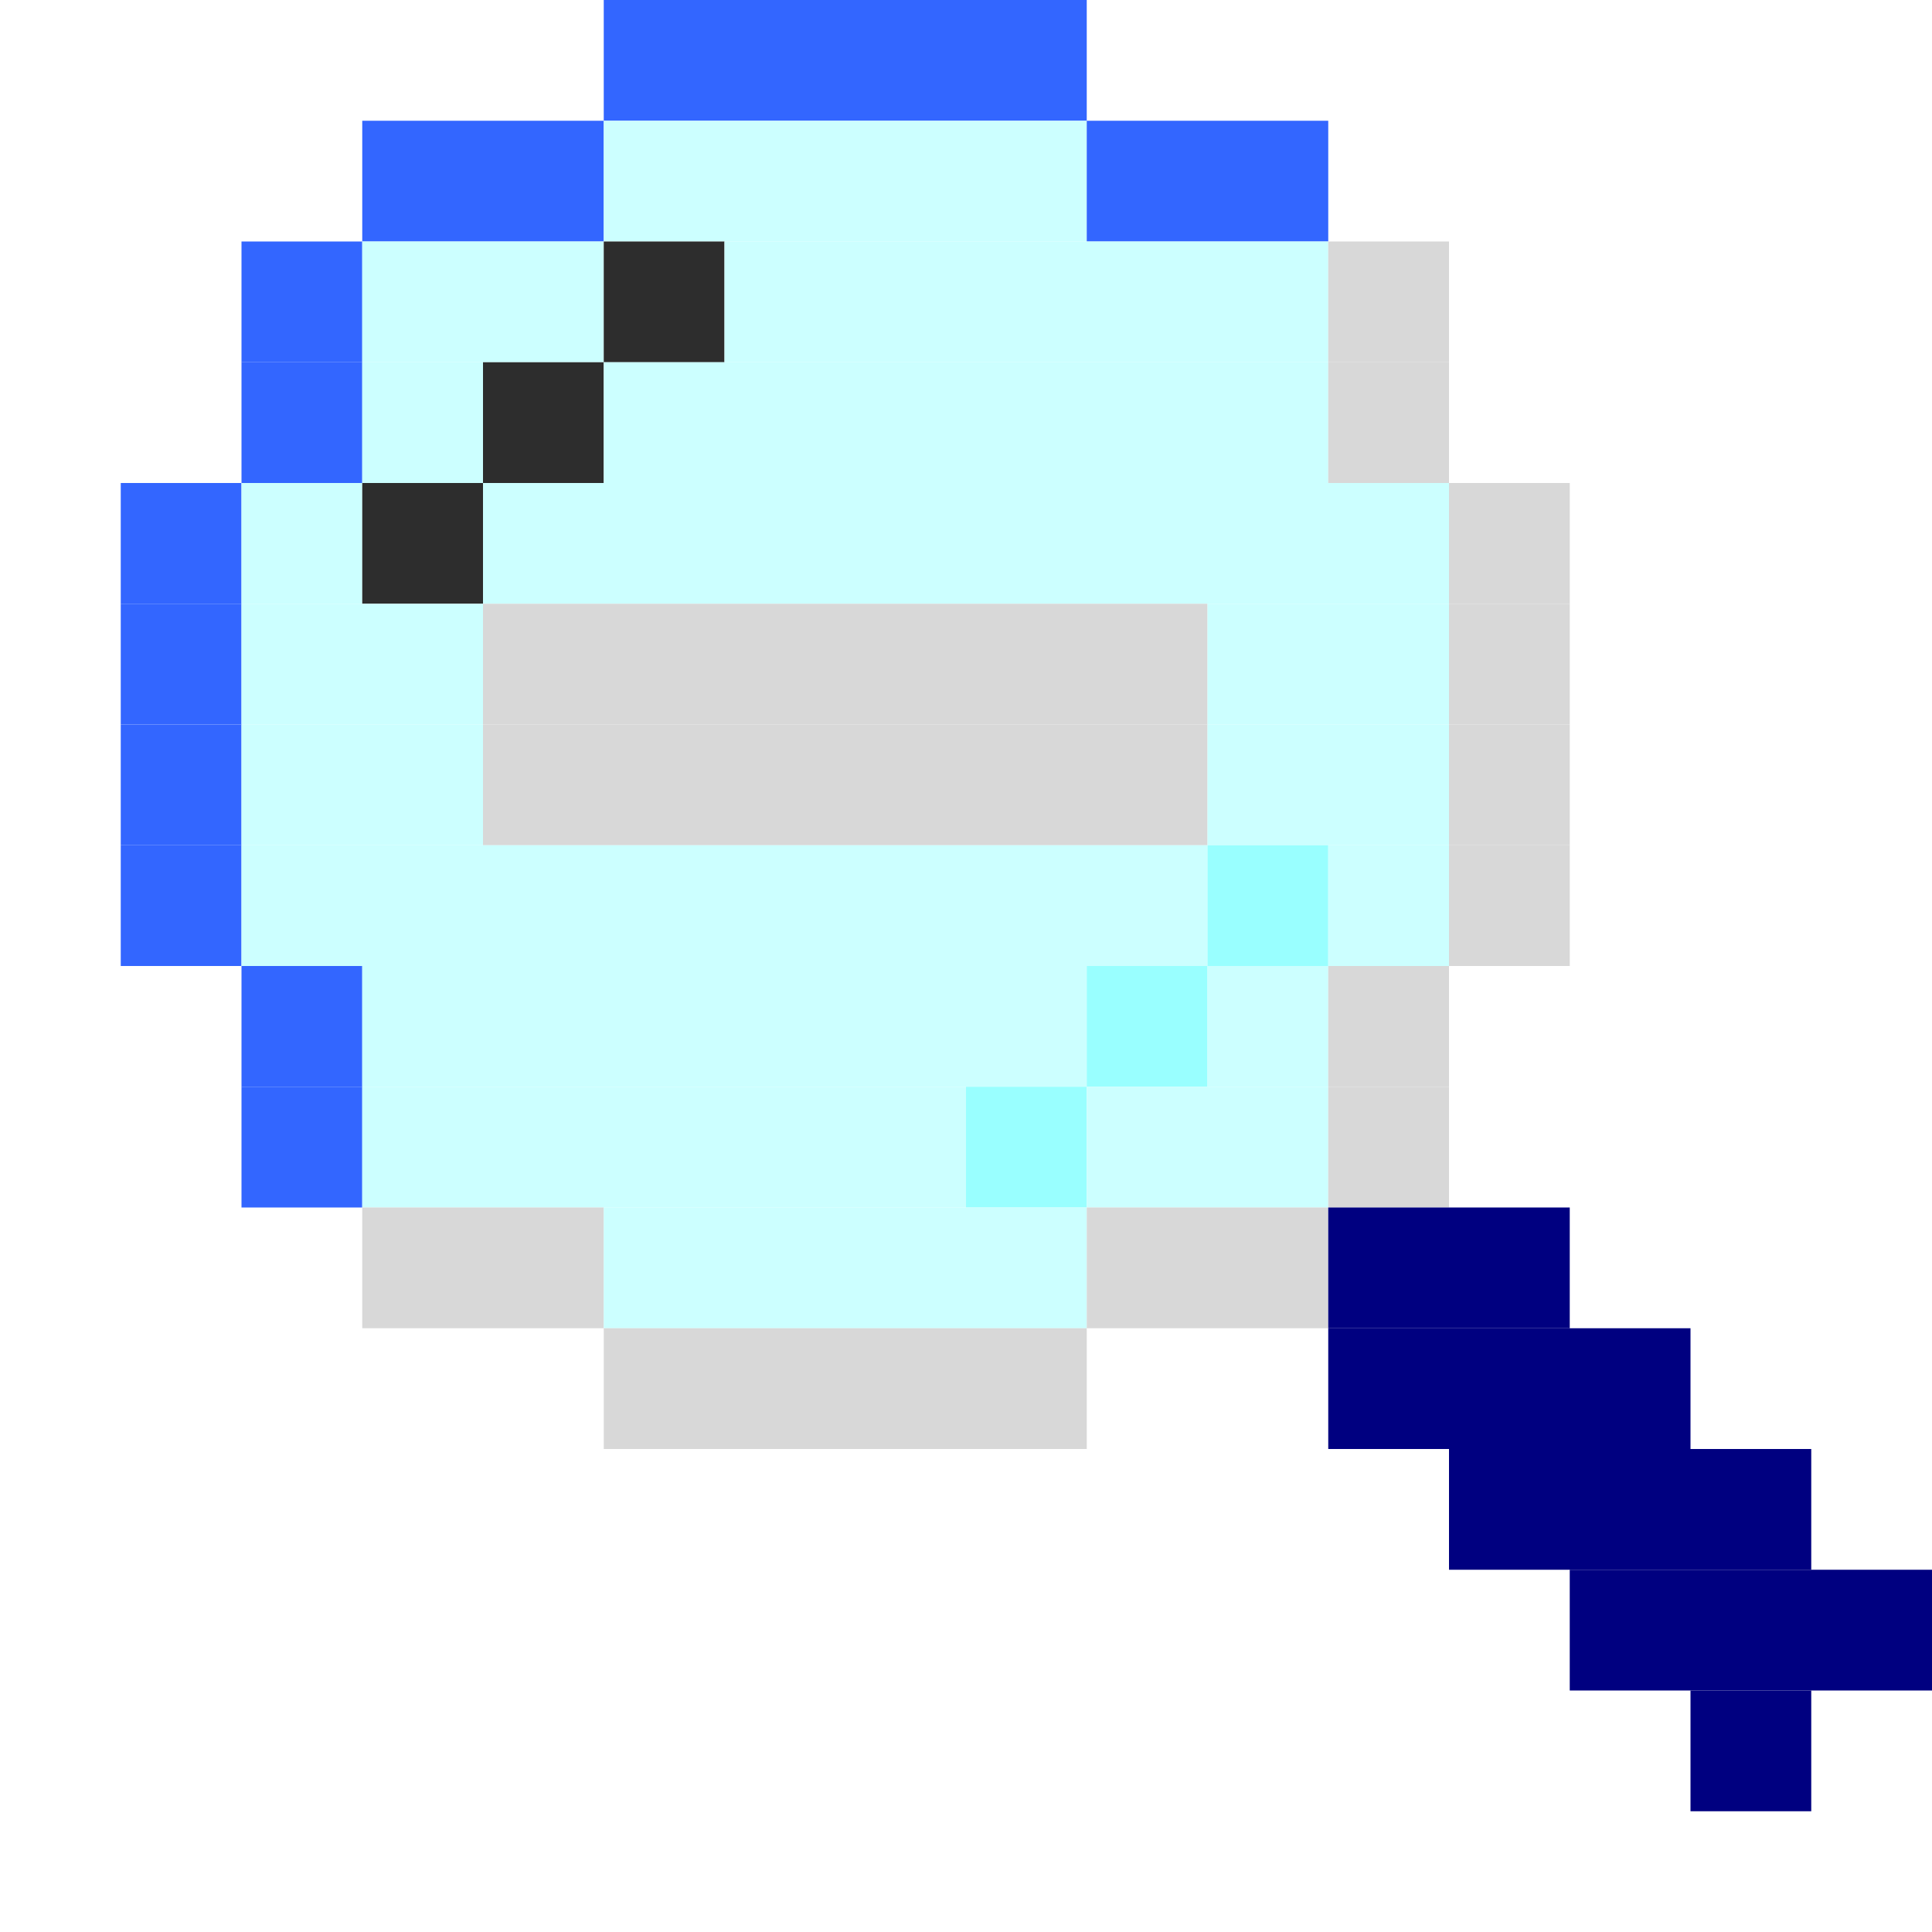
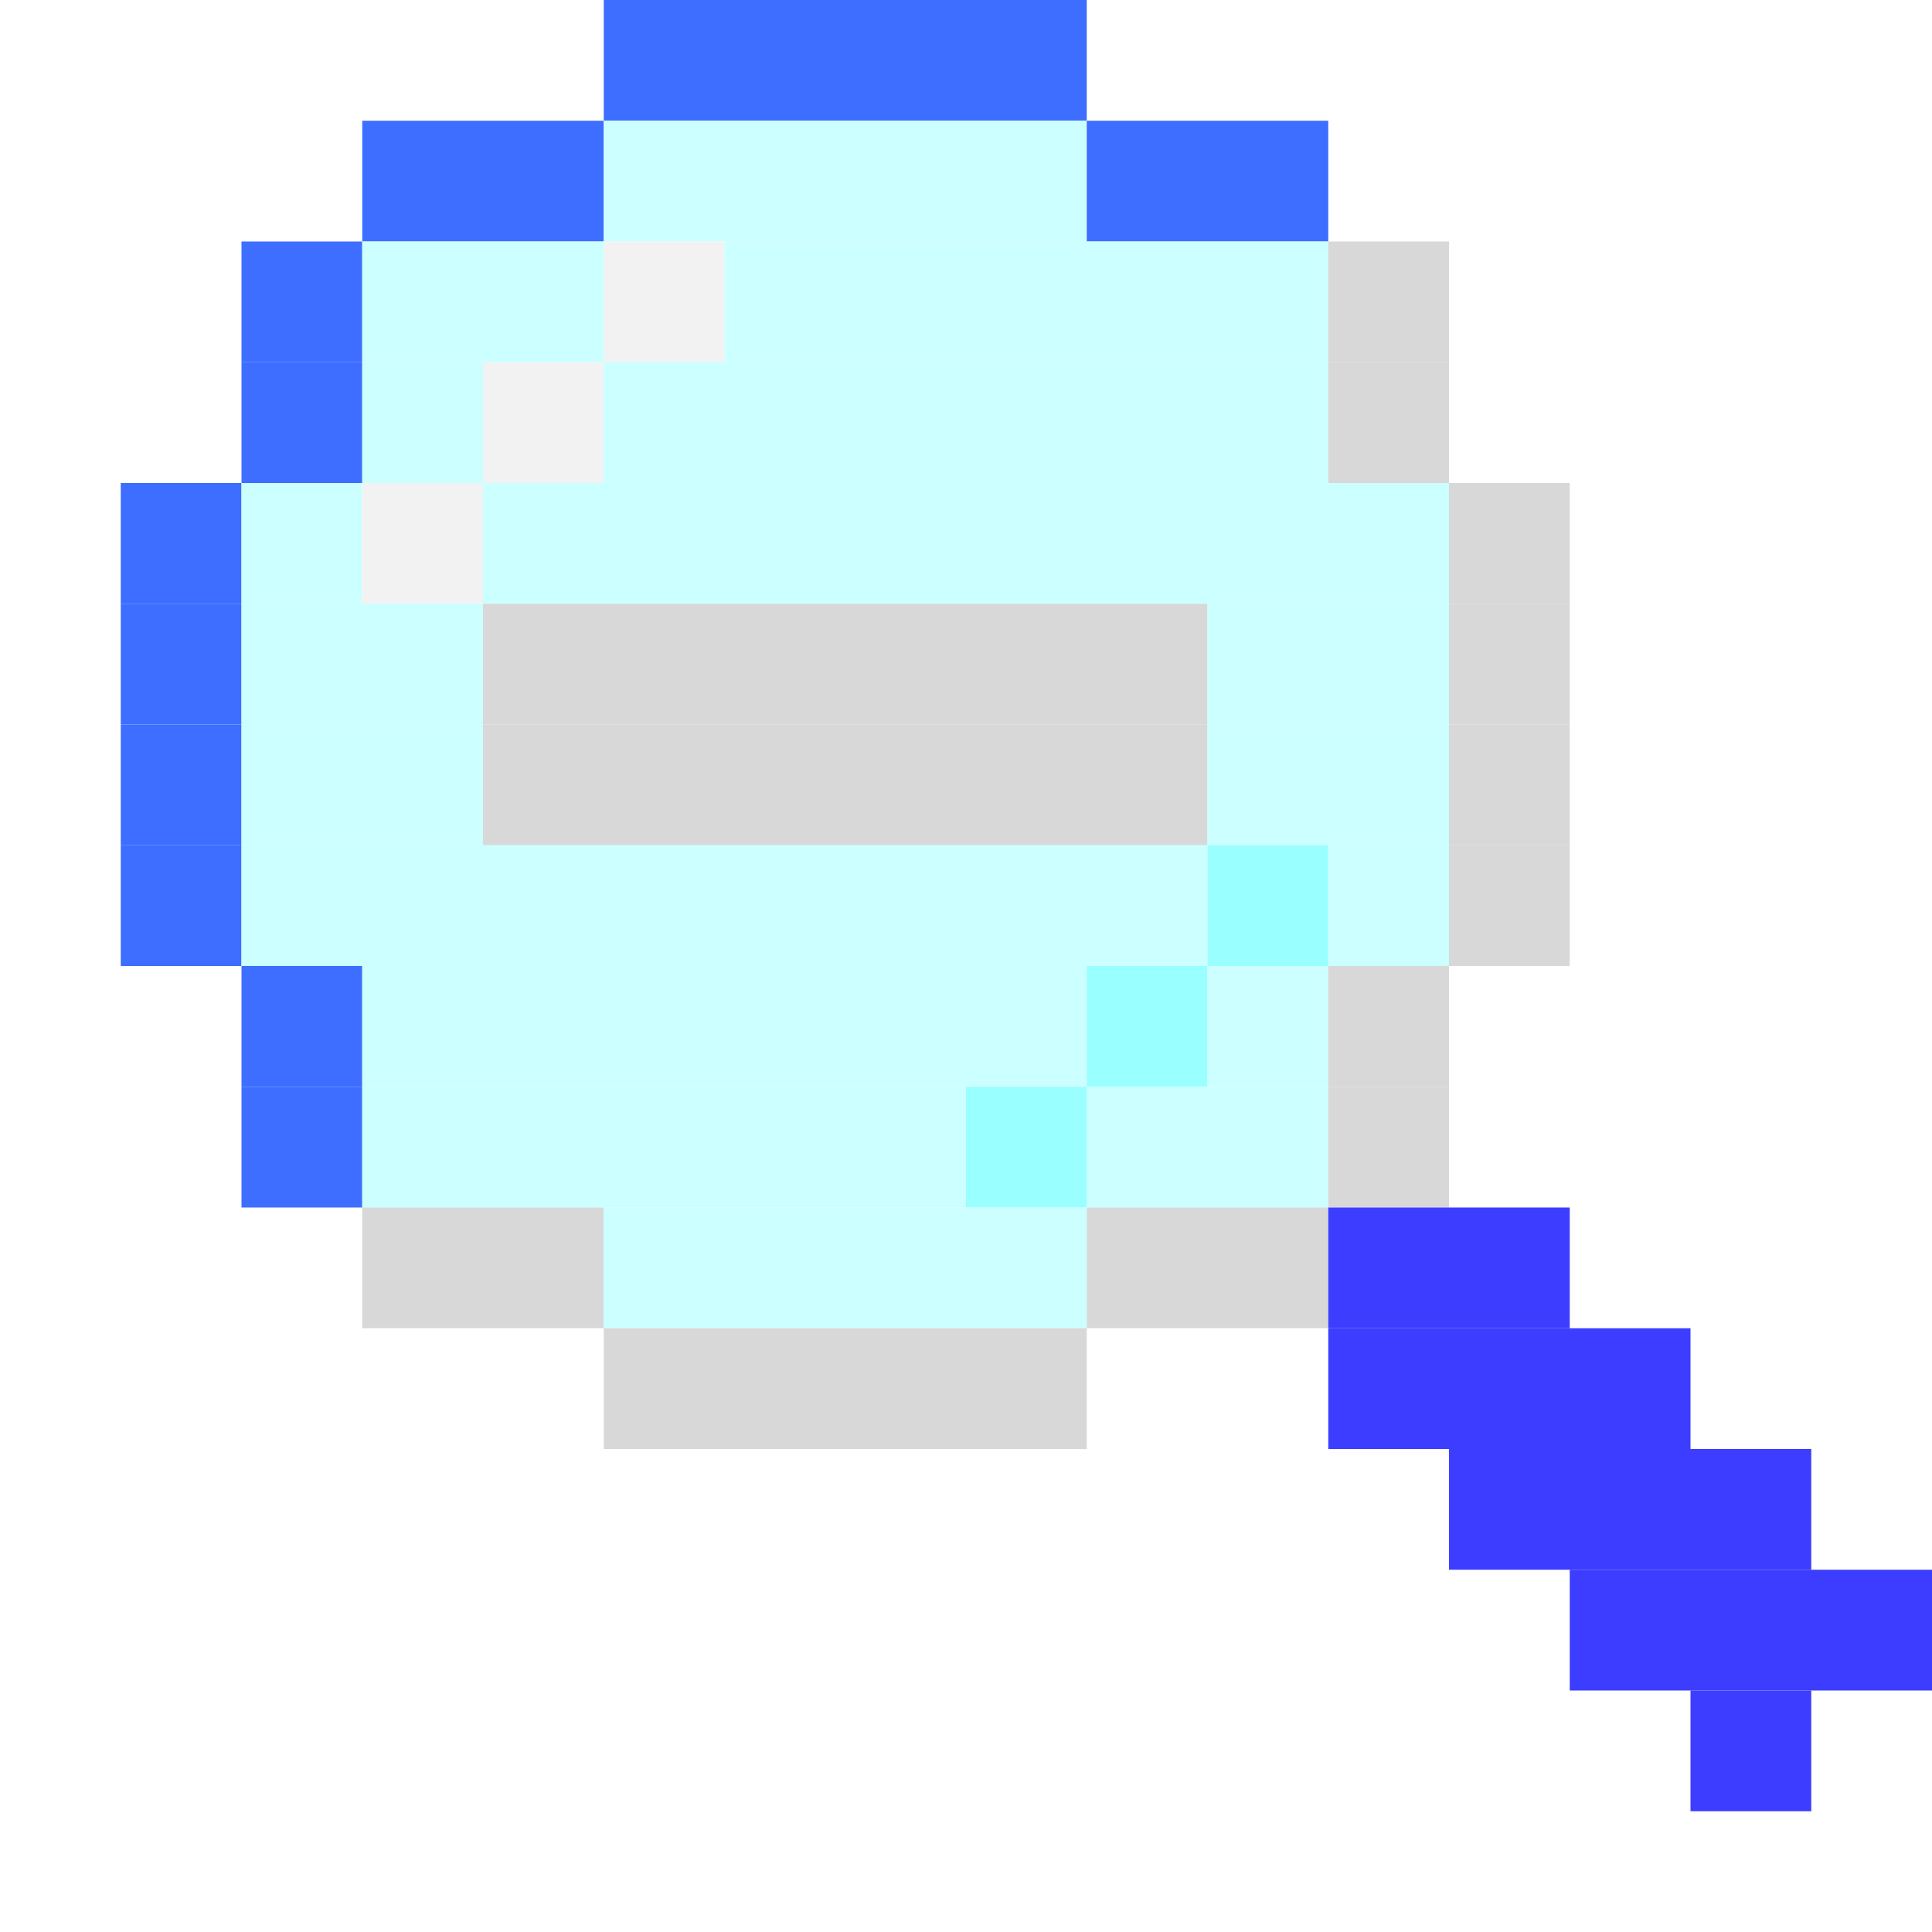
<svg xmlns="http://www.w3.org/2000/svg" version="1.1" id="Icon" x="0px" y="0px" width="16px" height="16px" viewBox="0 0 16 16" enable-background="new 0 0 16 16" xml:space="preserve">
  <g id="Icon_1_">
-     <rect fill="#3366FF" x="5" y="0" width="4" height="1" />
-     <rect fill="#3366FF" x="3" y="1" width="2" height="1" />
+     <rect fill="#3D6EFF" x="5" y="0" width="4" height="1" />
+     <rect fill="#3D6EFF" x="3" y="1" width="2" height="1" />
    <rect fill="#CCFFFF" x="5" y="1" width="4" height="1" />
-     <rect fill="#3366FF" x="9" y="1" width="2" height="1" />
-     <rect fill="#3366FF" x="2" y="2" width="1" height="1" />
+     <rect fill="#3D6EFF" x="9" y="1" width="2" height="1" />
+     <rect fill="#3D6EFF" x="2" y="2" width="1" height="1" />
    <rect fill="#CCFFFF" x="3" y="2" width="2" height="1" />
-     <rect fill="#2D2D2D" x="5" y="2" width="1" height="1" />
+     <rect fill="#F2F2F2" x="5" y="2" width="1" height="1" />
    <rect fill="#CCFFFF" x="6" y="2" width="5" height="1" />
    <rect fill="#D8D8D8" x="11" y="2" width="1" height="1" />
-     <rect fill="#3366FF" x="2" y="3" width="1" height="1" />
+     <rect fill="#3D6EFF" x="2" y="3" width="1" height="1" />
    <rect fill="#CCFFFF" x="3" y="3" width="1" height="1" />
-     <rect fill="#2D2D2D" x="4" y="3" width="1" height="1" />
+     <rect fill="#F2F2F2" x="4" y="3" width="1" height="1" />
    <rect fill="#CCFFFF" x="5" y="3" width="6" height="1" />
    <rect fill="#D8D8D8" x="11" y="3" width="1" height="1" />
-     <rect fill="#3366FF" x="1" y="4" width="1" height="1" />
+     <rect fill="#3D6EFF" x="1" y="4" width="1" height="1" />
    <rect fill="#CCFFFF" x="2" y="4" width="1" height="1" />
-     <rect fill="#2D2D2D" x="3" y="4" width="1" height="1" />
+     <rect fill="#F2F2F2" x="3" y="4" width="1" height="1" />
    <rect fill="#CCFFFF" x="4" y="4" width="8" height="1" />
    <rect fill="#D8D8D8" x="12" y="4" width="1" height="1" />
-     <rect fill="#3366FF" x="1" y="5" width="1" height="1" />
+     <rect fill="#3D6EFF" x="1" y="5" width="1" height="1" />
    <rect fill="#CCFFFF" x="2" y="5" width="2" height="1" />
    <rect fill="#D8D8D8" x="4" y="5" width="6" height="1" />
    <rect fill="#CCFFFF" x="10" y="5" width="2" height="1" />
    <rect fill="#D8D8D8" x="12" y="5" width="1" height="1" />
-     <rect fill="#3366FF" x="1" y="6" width="1" height="1" />
+     <rect fill="#3D6EFF" x="1" y="6" width="1" height="1" />
    <rect fill="#CCFFFF" x="2" y="6" width="2" height="1" />
    <rect fill="#D8D8D8" x="4" y="6" width="6" height="1" />
    <rect fill="#CCFFFF" x="10" y="6" width="2" height="1" />
    <rect fill="#D8D8D8" x="12" y="6" width="1" height="1" />
-     <rect fill="#3366FF" x="1" y="7" width="1" height="1" />
+     <rect fill="#3D6EFF" x="1" y="7" width="1" height="1" />
    <rect fill="#CCFFFF" x="2" y="7" width="8" height="1" />
    <rect fill="#99FFFF" x="10" y="7" width="1" height="1" />
    <rect fill="#CCFFFF" x="11" y="7" width="1" height="1" />
    <rect fill="#D8D8D8" x="12" y="7" width="1" height="1" />
-     <rect fill="#3366FF" x="2" y="8" width="1" height="1" />
+     <rect fill="#3D6EFF" x="2" y="8" width="1" height="1" />
    <rect fill="#CCFFFF" x="3" y="8" width="6" height="1" />
    <rect fill="#99FFFF" x="9" y="8" width="1" height="1" />
    <rect fill="#CCFFFF" x="10" y="8" width="1" height="1" />
    <rect fill="#D8D8D8" x="11" y="8" width="1" height="1" />
-     <rect fill="#3366FF" x="2" y="9" width="1" height="1" />
+     <rect fill="#3D6EFF" x="2" y="9" width="1" height="1" />
    <rect fill="#CCFFFF" x="3" y="9" width="5" height="1" />
    <rect fill="#99FFFF" x="8" y="9" width="1" height="1" />
    <rect fill="#CCFFFF" x="9" y="9" width="2" height="1" />
    <rect fill="#D8D8D8" x="11" y="9" width="1" height="1" />
    <rect fill="#D8D8D8" x="3" y="10" width="2" height="1" />
    <rect fill="#CCFFFF" x="5" y="10" width="4" height="1" />
    <rect fill="#D8D8D8" x="9" y="10" width="2" height="1" />
-     <rect fill="#000080" x="11" y="10" width="2" height="1" />
+     <rect fill="#3D3DFF" x="11" y="10" width="2" height="1" />
    <rect fill="#D8D8D8" x="5" y="11" width="4" height="1" />
-     <rect fill="#000080" x="11" y="11" width="3" height="1" />
-     <rect fill="#000080" x="12" y="12" width="3" height="1" />
-     <rect fill="#000080" x="13" y="13" width="3" height="1" />
-     <rect fill="#000080" x="14" y="14" width="1" height="1" />
+     <rect fill="#3D3DFF" x="11" y="11" width="3" height="1" />
+     <rect fill="#3D3DFF" x="12" y="12" width="3" height="1" />
+     <rect fill="#3D3DFF" x="13" y="13" width="3" height="1" />
+     <rect fill="#3D3DFF" x="14" y="14" width="1" height="1" />
  </g>
</svg>
